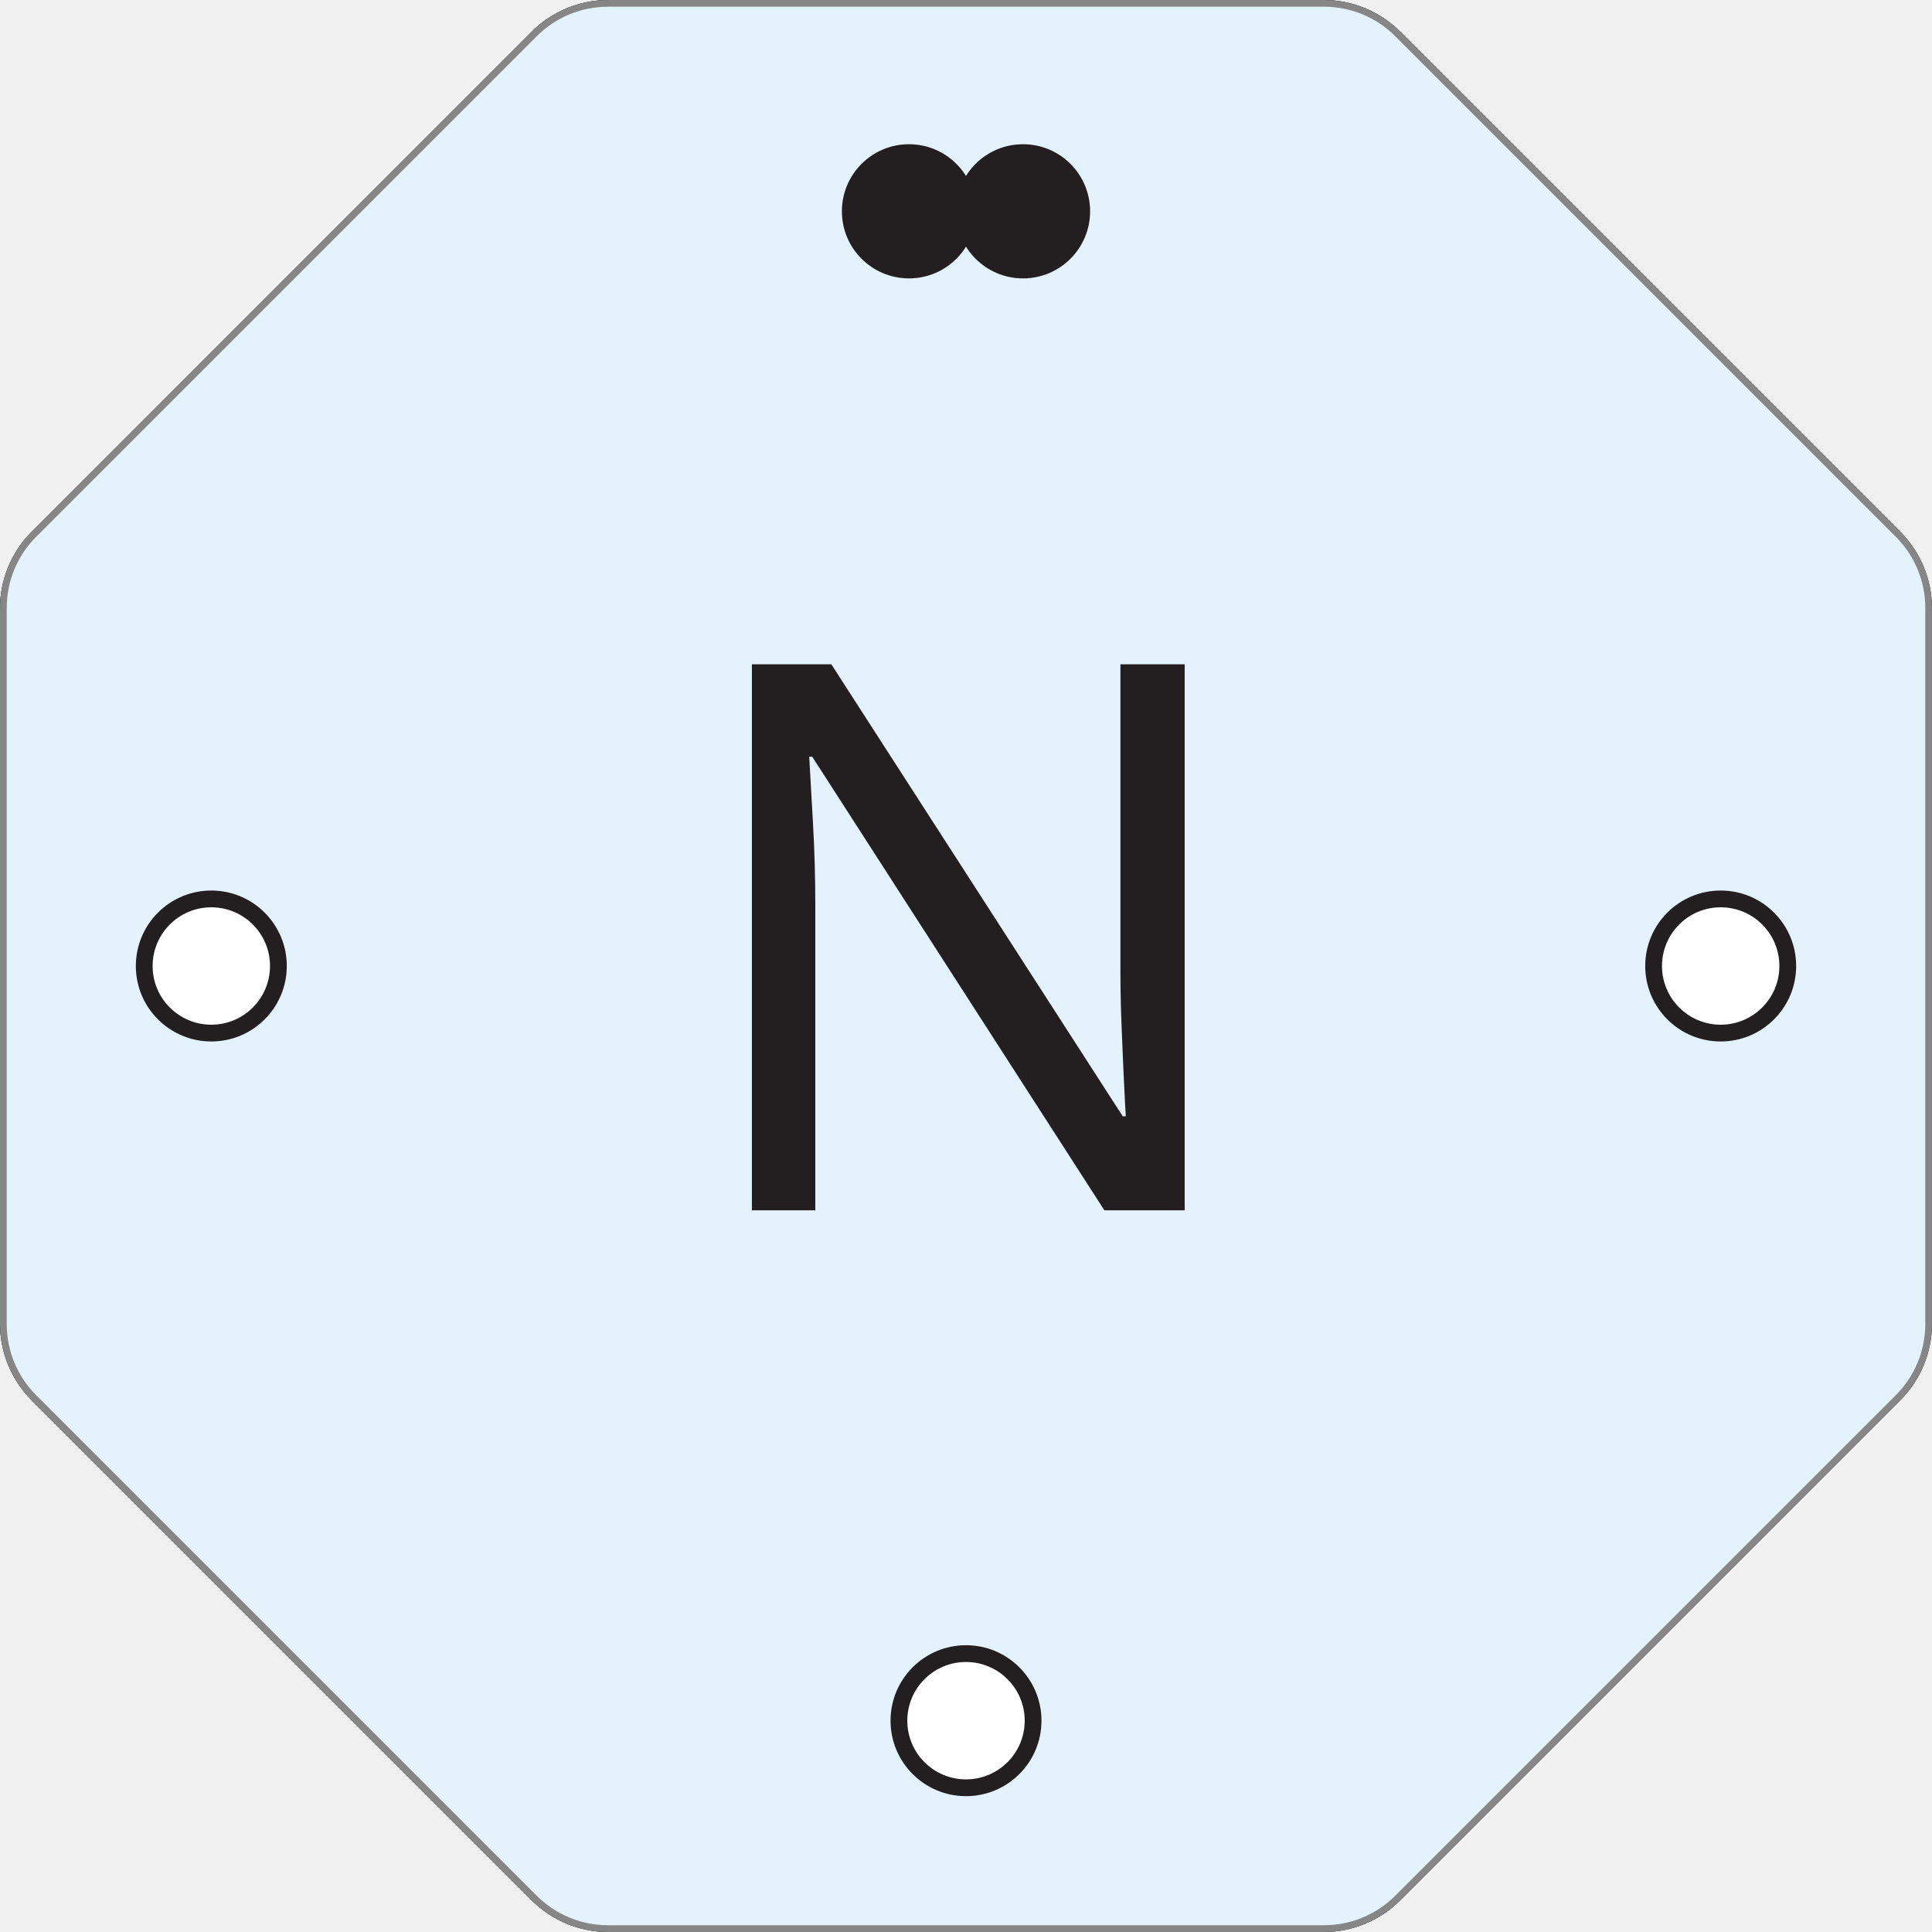
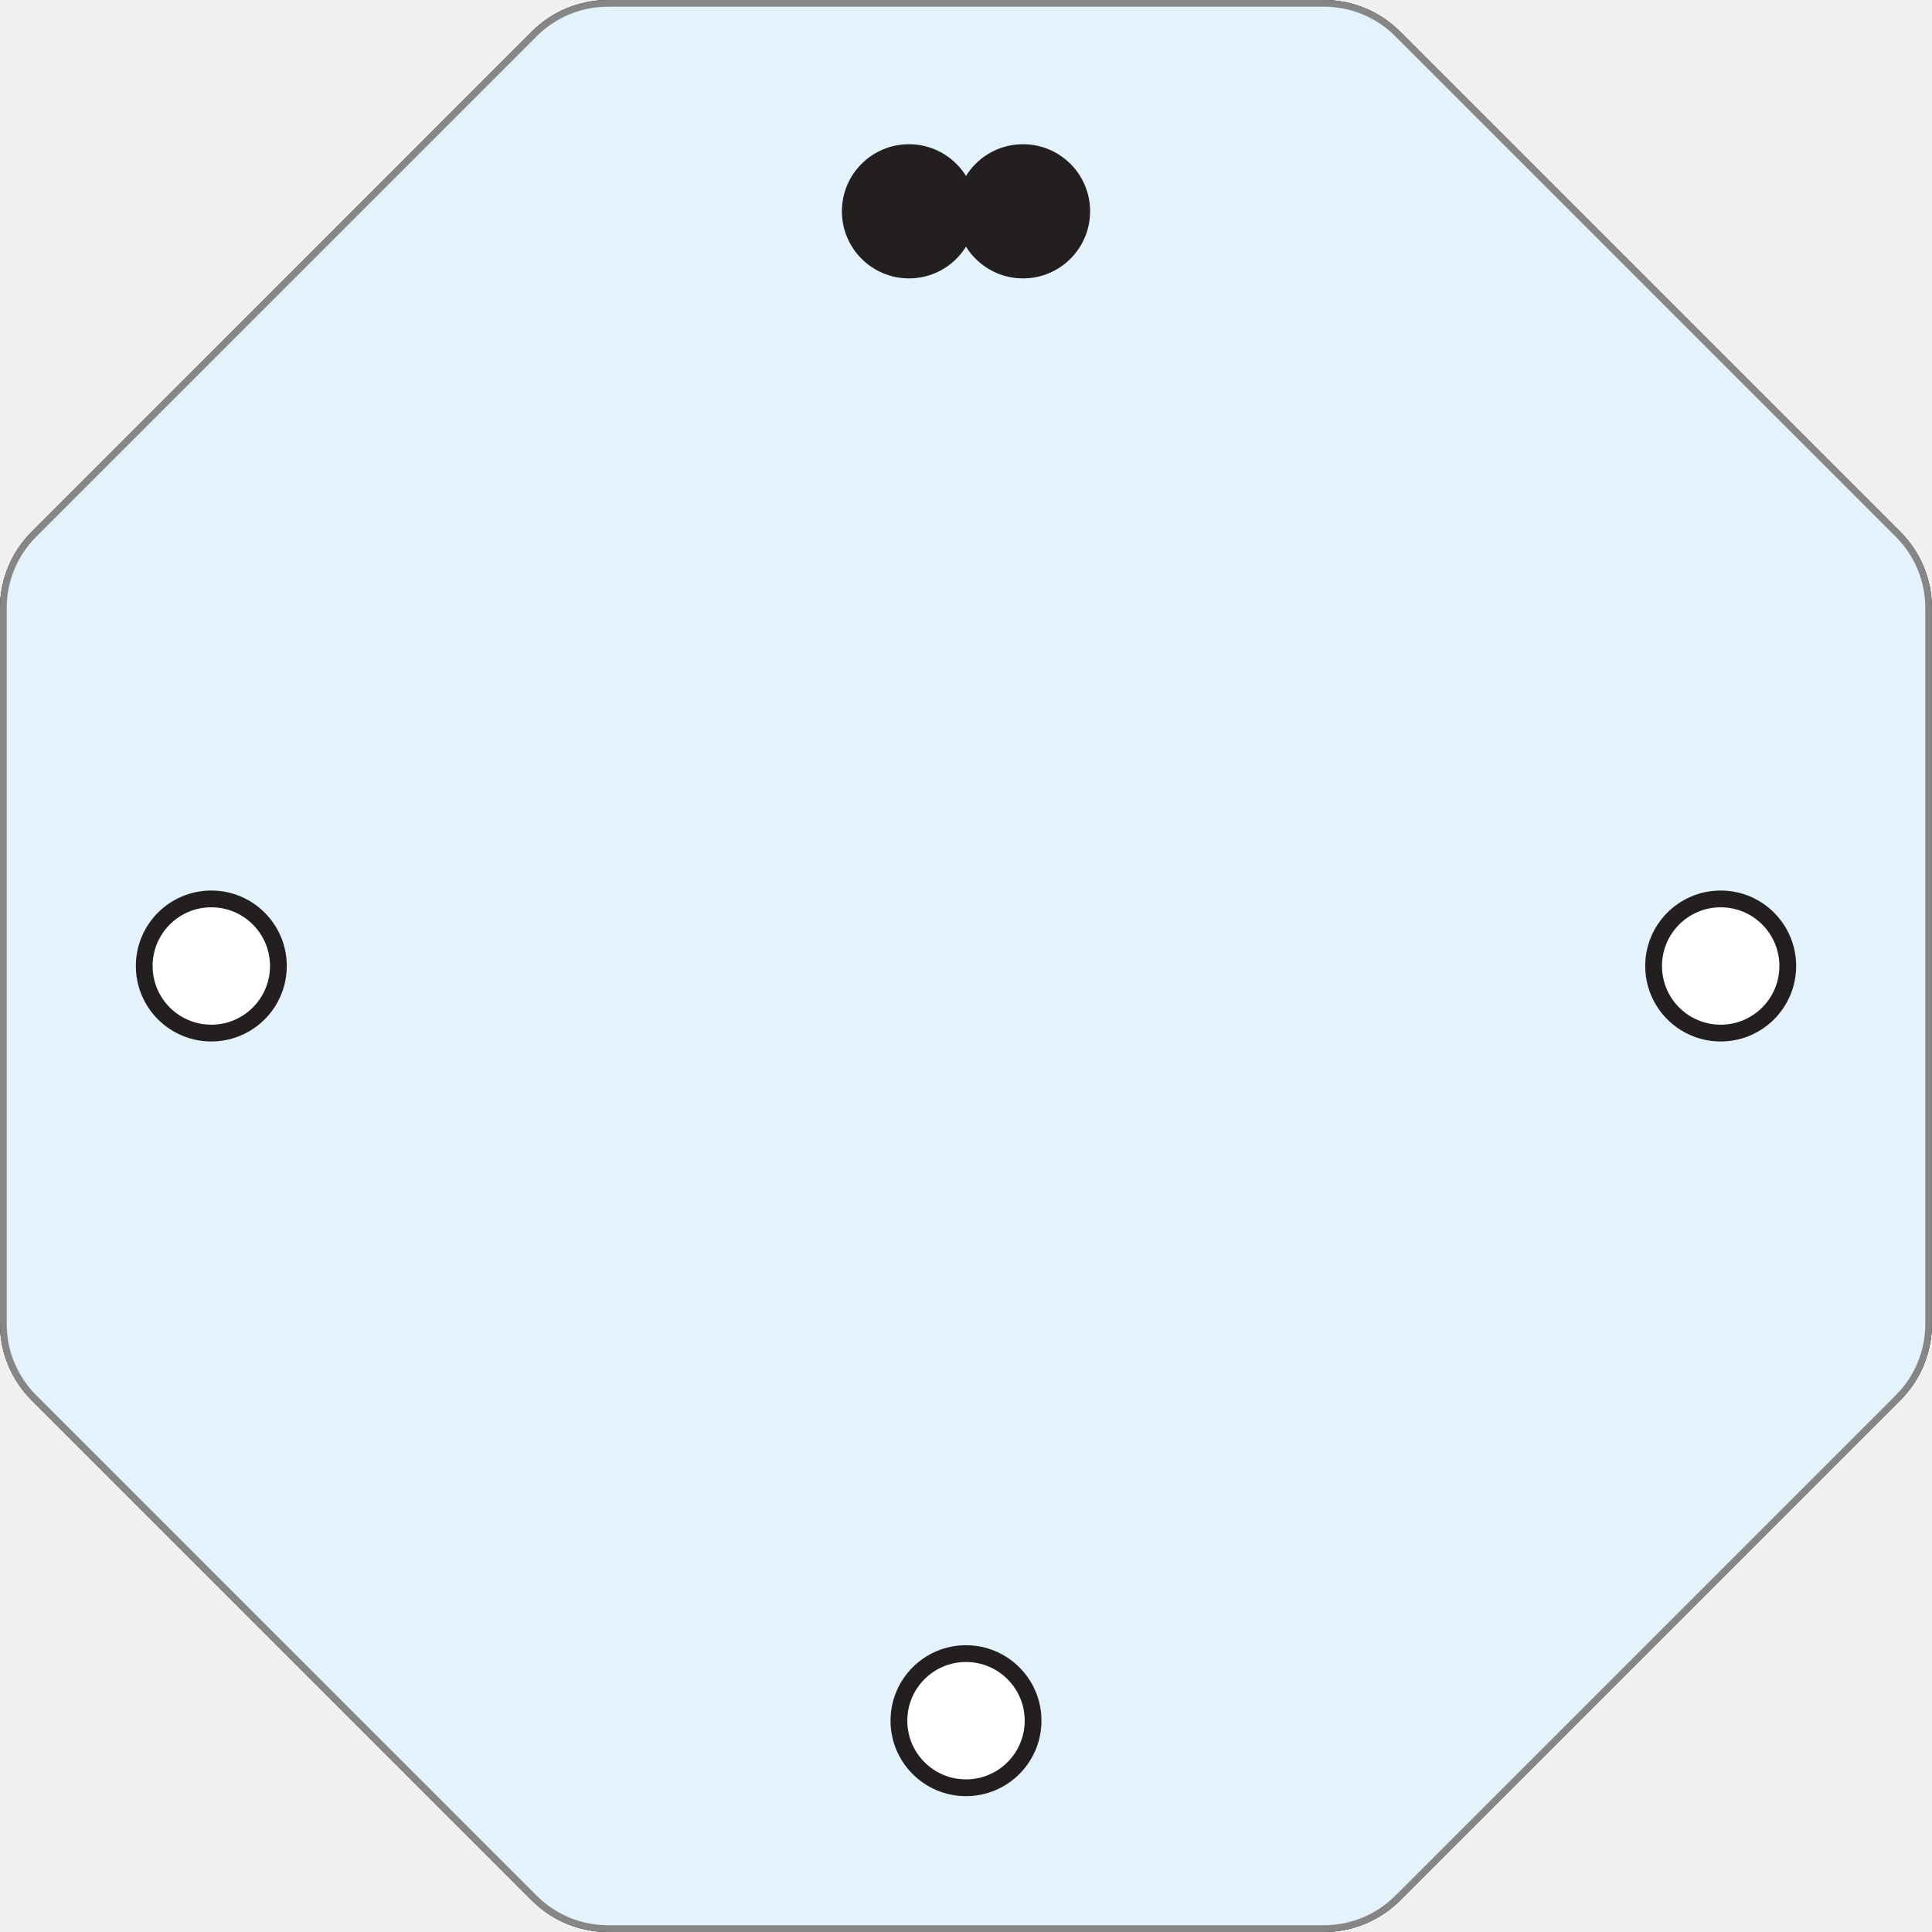
<svg xmlns="http://www.w3.org/2000/svg" viewBox="0 0 288 288">
  <defs>
    <style>
      .cls-1 {
        fill: #e5edf8;
      }

      .cls-2 {
        fill: #878687;
      }

      .cls-3 {
-         font-family: BellMTBold, 'Bell MT';
-         font-size: 114px;
-       }
- 
-       .cls-3, .cls-4 {
-         fill: #231f20;
-       }
- 
-       .cls-5 {
        fill: #878787;
      }

-       .cls-6 {
+       .cls-4 {
        fill: #fff;
        stroke: #231f20;
        stroke-miterlimit: 10;
        stroke-width: 2.5px;
      }

-       .cls-7 {
+       .cls-5 {
        fill: #e4f2fc;
+       }
+ 
+       .cls-6 {
+         fill: #231f20;
      }
    </style>
  </defs>
  <g id="N">
    <g id="O">
      <g>
        <path class="cls-1" d="M90.65,287.5c-4.16,0-8.06-1.62-11-4.56L5.06,208.35c-2.94-2.94-4.56-6.85-4.56-11V90.65c0-4.16,1.62-8.06,4.56-11L79.65,5.06c2.94-2.94,6.85-4.56,11-4.56h106.69c4.16,0,8.06,1.62,11,4.56l74.59,74.59c2.94,2.94,4.56,6.85,4.56,11v106.69c0,4.16-1.62,8.06-4.56,11l-74.59,74.59c-2.94,2.94-6.85,4.56-11,4.56H90.65Z" />
-         <path class="cls-5" d="M197.35,1c4.02,0,7.81,1.57,10.65,4.41l74.59,74.59c2.84,2.84,4.41,6.63,4.41,10.65v106.69c0,4.02-1.57,7.81-4.41,10.65l-74.59,74.59c-2.84,2.84-6.63,4.41-10.65,4.41H90.65c-4.02,0-7.81-1.57-10.65-4.41L5.41,208c-2.84-2.84-4.41-6.63-4.41-10.65V90.65c0-4.02,1.57-7.81,4.41-10.65L80,5.41c2.84-2.84,6.63-4.41,10.65-4.41h106.69m0-1H90.65c-4.26,0-8.34,1.69-11.36,4.7L4.7,79.3c-3.01,3.01-4.7,7.1-4.7,11.36v106.69c0,4.26,1.69,8.34,4.7,11.36l74.59,74.59c3.01,3.01,7.1,4.7,11.36,4.7h106.69c4.26,0,8.34-1.69,11.36-4.7l74.59-74.59c3.01-3.01,4.7-7.1,4.7-11.36V90.65c0-4.26-1.69-8.34-4.7-11.36L208.7,4.7c-3.01-3.01-7.1-4.7-11.36-4.7h0Z" />
+         <path class="cls-3" d="M197.35,1c4.02,0,7.81,1.57,10.65,4.41l74.59,74.59c2.84,2.84,4.41,6.63,4.41,10.65v106.69c0,4.02-1.57,7.81-4.41,10.65l-74.59,74.59c-2.84,2.84-6.63,4.41-10.65,4.41H90.65c-4.02,0-7.81-1.57-10.65-4.41L5.41,208c-2.84-2.84-4.41-6.63-4.41-10.65V90.65c0-4.02,1.57-7.81,4.41-10.65L80,5.41c2.84-2.84,6.63-4.41,10.65-4.41h106.69m0-1H90.65c-4.26,0-8.34,1.69-11.36,4.7L4.7,79.3c-3.01,3.01-4.7,7.1-4.7,11.36v106.69c0,4.26,1.69,8.34,4.7,11.36l74.59,74.59c3.01,3.01,7.1,4.7,11.36,4.7h106.69c4.26,0,8.34-1.69,11.36-4.7l74.59-74.59c3.01-3.01,4.7-7.1,4.7-11.36V90.65c0-4.26-1.69-8.34-4.7-11.36L208.7,4.7c-3.01-3.01-7.1-4.7-11.36-4.7h0Z" />
      </g>
    </g>
    <g>
-       <path class="cls-7" d="M90.65,287.5c-4.16,0-8.06-1.62-11-4.56L5.06,208.35c-2.94-2.94-4.56-6.85-4.56-11V90.65c0-4.16,1.62-8.06,4.56-11L79.65,5.06c2.94-2.94,6.85-4.56,11-4.56h106.69c4.16,0,8.06,1.62,11,4.56l74.59,74.59c2.94,2.94,4.56,6.85,4.56,11v106.69c0,4.16-1.62,8.06-4.56,11l-74.59,74.59c-2.94,2.94-6.85,4.56-11,4.56H90.65Z" />
-       <path class="cls-4" d="M197.35,1c4.02,0,7.81,1.57,10.65,4.41l74.59,74.59c2.84,2.84,4.41,6.63,4.41,10.65v106.69c0,4.02-1.57,7.81-4.41,10.65l-74.59,74.59c-2.84,2.84-6.63,4.41-10.65,4.41H90.65c-4.02,0-7.81-1.57-10.65-4.41L5.41,208c-2.84-2.84-4.41-6.63-4.41-10.65V90.65c0-4.02,1.57-7.81,4.41-10.65L80,5.41c2.84-2.84,6.63-4.41,10.65-4.41h106.69m0-1H90.65c-4.26,0-8.34,1.69-11.36,4.7L4.7,79.3c-3.01,3.01-4.7,7.1-4.7,11.36v106.69c0,4.26,1.69,8.34,4.7,11.36l74.59,74.59c3.01,3.01,7.1,4.7,11.36,4.7h106.69c4.26,0,8.34-1.69,11.36-4.7l74.59-74.59c3.01-3.01,4.7-7.1,4.7-11.36V90.65c0-4.26-1.69-8.34-4.7-11.36L208.7,4.7c-3.01-3.01-7.1-4.7-11.36-4.7h0Z" />
+       <path class="cls-5" d="M90.65,287.5c-4.16,0-8.06-1.62-11-4.56L5.06,208.35c-2.94-2.94-4.56-6.85-4.56-11V90.65c0-4.16,1.62-8.06,4.56-11L79.65,5.06c2.94-2.94,6.85-4.56,11-4.56h106.69c4.16,0,8.06,1.62,11,4.56l74.59,74.59c2.94,2.94,4.56,6.85,4.56,11v106.69c0,4.16-1.62,8.06-4.56,11l-74.59,74.59c-2.94,2.94-6.85,4.56-11,4.56H90.65Z" />
+       <path class="cls-6" d="M197.35,1c4.02,0,7.81,1.57,10.65,4.41l74.59,74.59c2.84,2.84,4.41,6.63,4.41,10.65v106.69c0,4.02-1.57,7.81-4.41,10.65l-74.59,74.59c-2.84,2.84-6.63,4.41-10.65,4.41H90.65c-4.02,0-7.81-1.57-10.65-4.41L5.41,208c-2.84-2.84-4.41-6.63-4.41-10.65V90.65c0-4.02,1.57-7.81,4.41-10.65L80,5.41c2.84-2.84,6.63-4.41,10.65-4.41h106.69m0-1H90.65c-4.26,0-8.34,1.69-11.36,4.7L4.7,79.3c-3.01,3.01-4.7,7.1-4.7,11.36v106.69c0,4.26,1.69,8.34,4.7,11.36l74.59,74.59c3.01,3.01,7.1,4.7,11.36,4.7h106.69c4.26,0,8.34-1.69,11.36-4.7l74.59-74.59c3.01-3.01,4.7-7.1,4.7-11.36V90.65c0-4.26-1.69-8.34-4.7-11.36L208.7,4.7c-3.01-3.01-7.1-4.7-11.36-4.7h0Z" />
    </g>
    <g>
-       <path class="cls-7" d="M90.65,287.5c-4.16,0-8.06-1.62-11-4.56L5.06,208.35c-2.94-2.94-4.56-6.85-4.56-11V90.65c0-4.16,1.62-8.06,4.56-11L79.65,5.06c2.94-2.94,6.85-4.56,11-4.56h106.69c4.16,0,8.06,1.62,11,4.56l74.59,74.59c2.94,2.94,4.56,6.85,4.56,11v106.69c0,4.16-1.62,8.06-4.56,11l-74.59,74.59c-2.94,2.94-6.85,4.56-11,4.56H90.65Z" />
+       <path class="cls-5" d="M90.65,287.5c-4.16,0-8.06-1.62-11-4.56L5.06,208.35c-2.94-2.94-4.56-6.85-4.56-11V90.65c0-4.16,1.62-8.06,4.56-11L79.65,5.06c2.94-2.94,6.85-4.56,11-4.56h106.69c4.16,0,8.06,1.62,11,4.56l74.59,74.59c2.94,2.94,4.56,6.85,4.56,11v106.69c0,4.16-1.62,8.06-4.56,11l-74.59,74.59c-2.94,2.94-6.85,4.56-11,4.56H90.65Z" />
      <path class="cls-2" d="M197.35,1c4.02,0,7.81,1.57,10.65,4.41l74.59,74.59c2.84,2.84,4.41,6.63,4.41,10.65v106.69c0,4.02-1.57,7.81-4.41,10.65l-74.59,74.59c-2.84,2.84-6.63,4.41-10.65,4.41H90.65c-4.02,0-7.81-1.57-10.65-4.41L5.41,208c-2.84-2.84-4.41-6.63-4.41-10.65V90.65c0-4.02,1.57-7.81,4.41-10.65L80,5.41c2.84-2.84,6.63-4.41,10.65-4.41h106.69m0-1H90.65c-4.26,0-8.34,1.69-11.36,4.7L4.7,79.3c-3.01,3.01-4.7,7.1-4.7,11.36v106.69c0,4.26,1.69,8.34,4.7,11.36l74.59,74.59c3.01,3.01,7.1,4.7,11.36,4.7h106.69c4.26,0,8.34-1.69,11.36-4.7l74.59-74.59c3.01-3.01,4.7-7.1,4.7-11.36V90.65c0-4.26-1.69-8.34-4.7-11.36L208.7,4.7c-3.01-3.01-7.1-4.7-11.36-4.7h0Z" />
    </g>
  </g>
-   <g id="Nitrogen">
-     <text class="cls-3" transform="translate(101.02 180.42)">
-       <tspan x="0" y="0">N</tspan>
-     </text>
-   </g>
  <g id="_Nitrogen_4111" data-name=" Nitrogen 4111">
-     <circle class="cls-6" cx="144" cy="256.5" r="10" />
-     <circle class="cls-6" cx="256.5" cy="144" r="10" />
-     <circle class="cls-6" cx="31.5" cy="144" r="10" />
+     <circle class="cls-4" cx="144" cy="256.5" r="10" />
+     <circle class="cls-4" cx="256.5" cy="144" r="10" />
+     <circle class="cls-4" cx="31.5" cy="144" r="10" />
    <g>
-       <circle class="cls-4" cx="152.5" cy="31.5" r="10" />
-       <circle class="cls-4" cx="135.5" cy="31.5" r="10" />
+       <circle class="cls-6" cx="152.5" cy="31.5" r="10" />
+       <circle class="cls-6" cx="135.5" cy="31.5" r="10" />
    </g>
  </g>
</svg>
